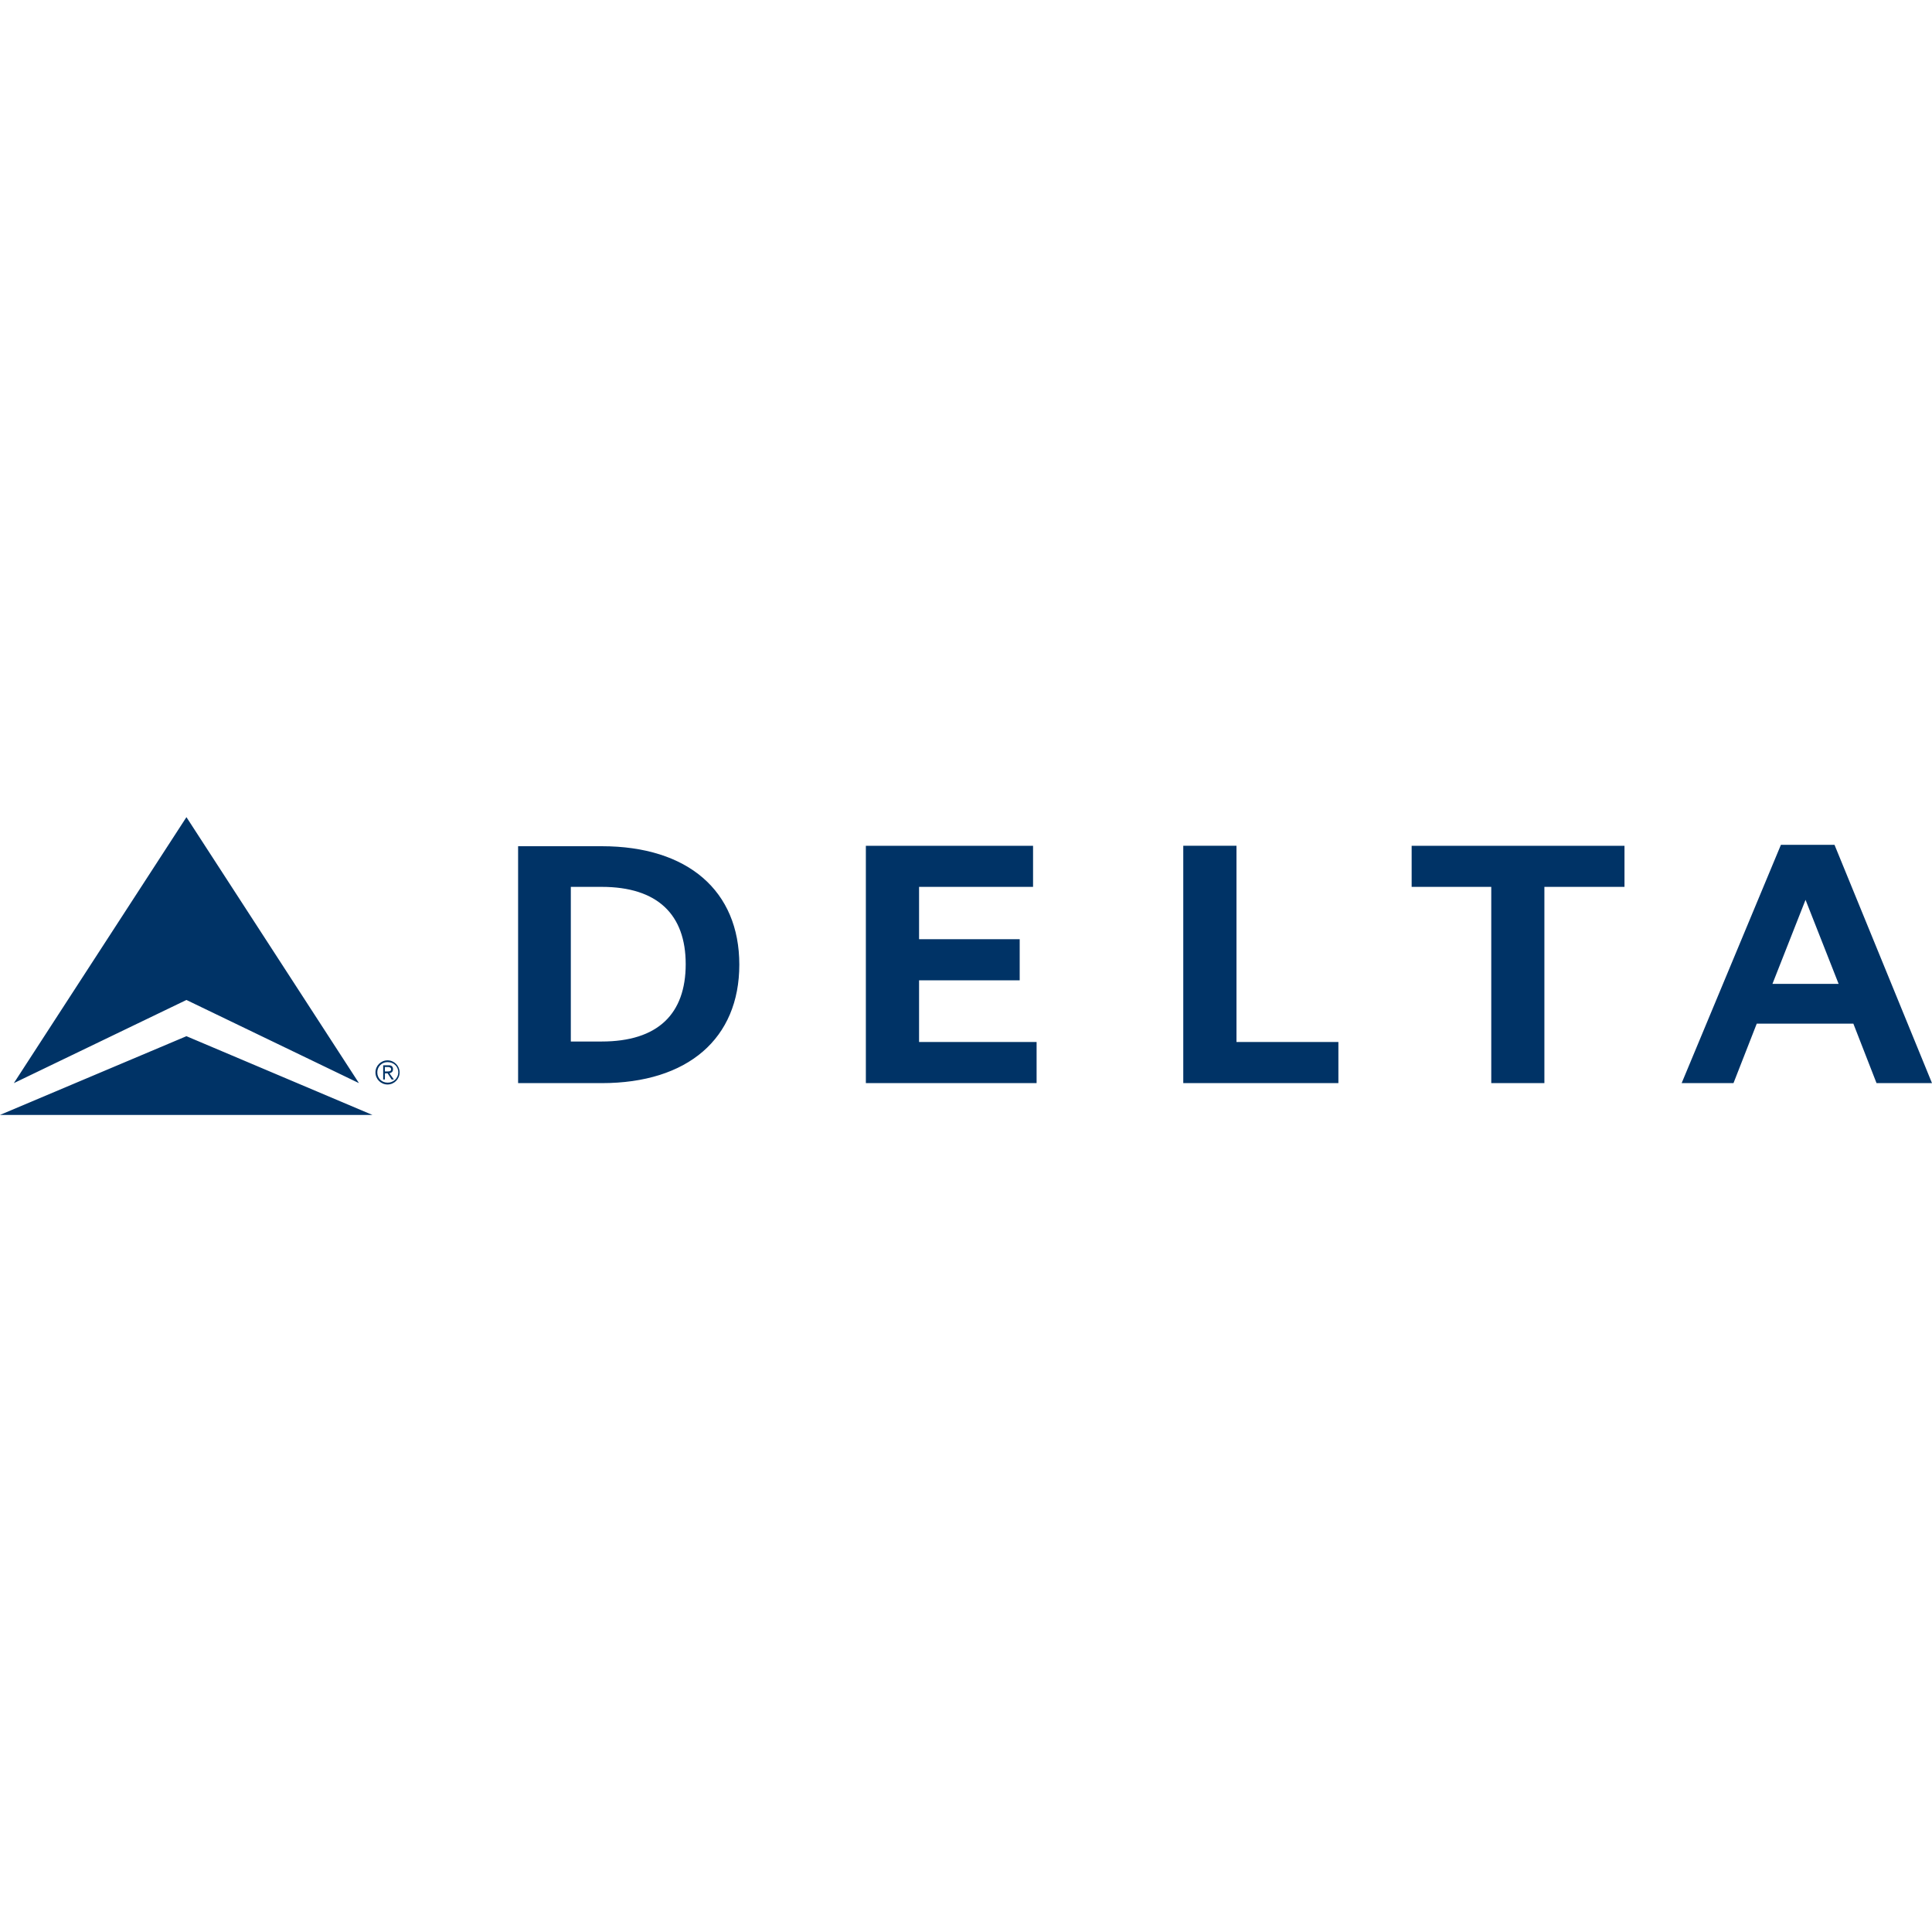
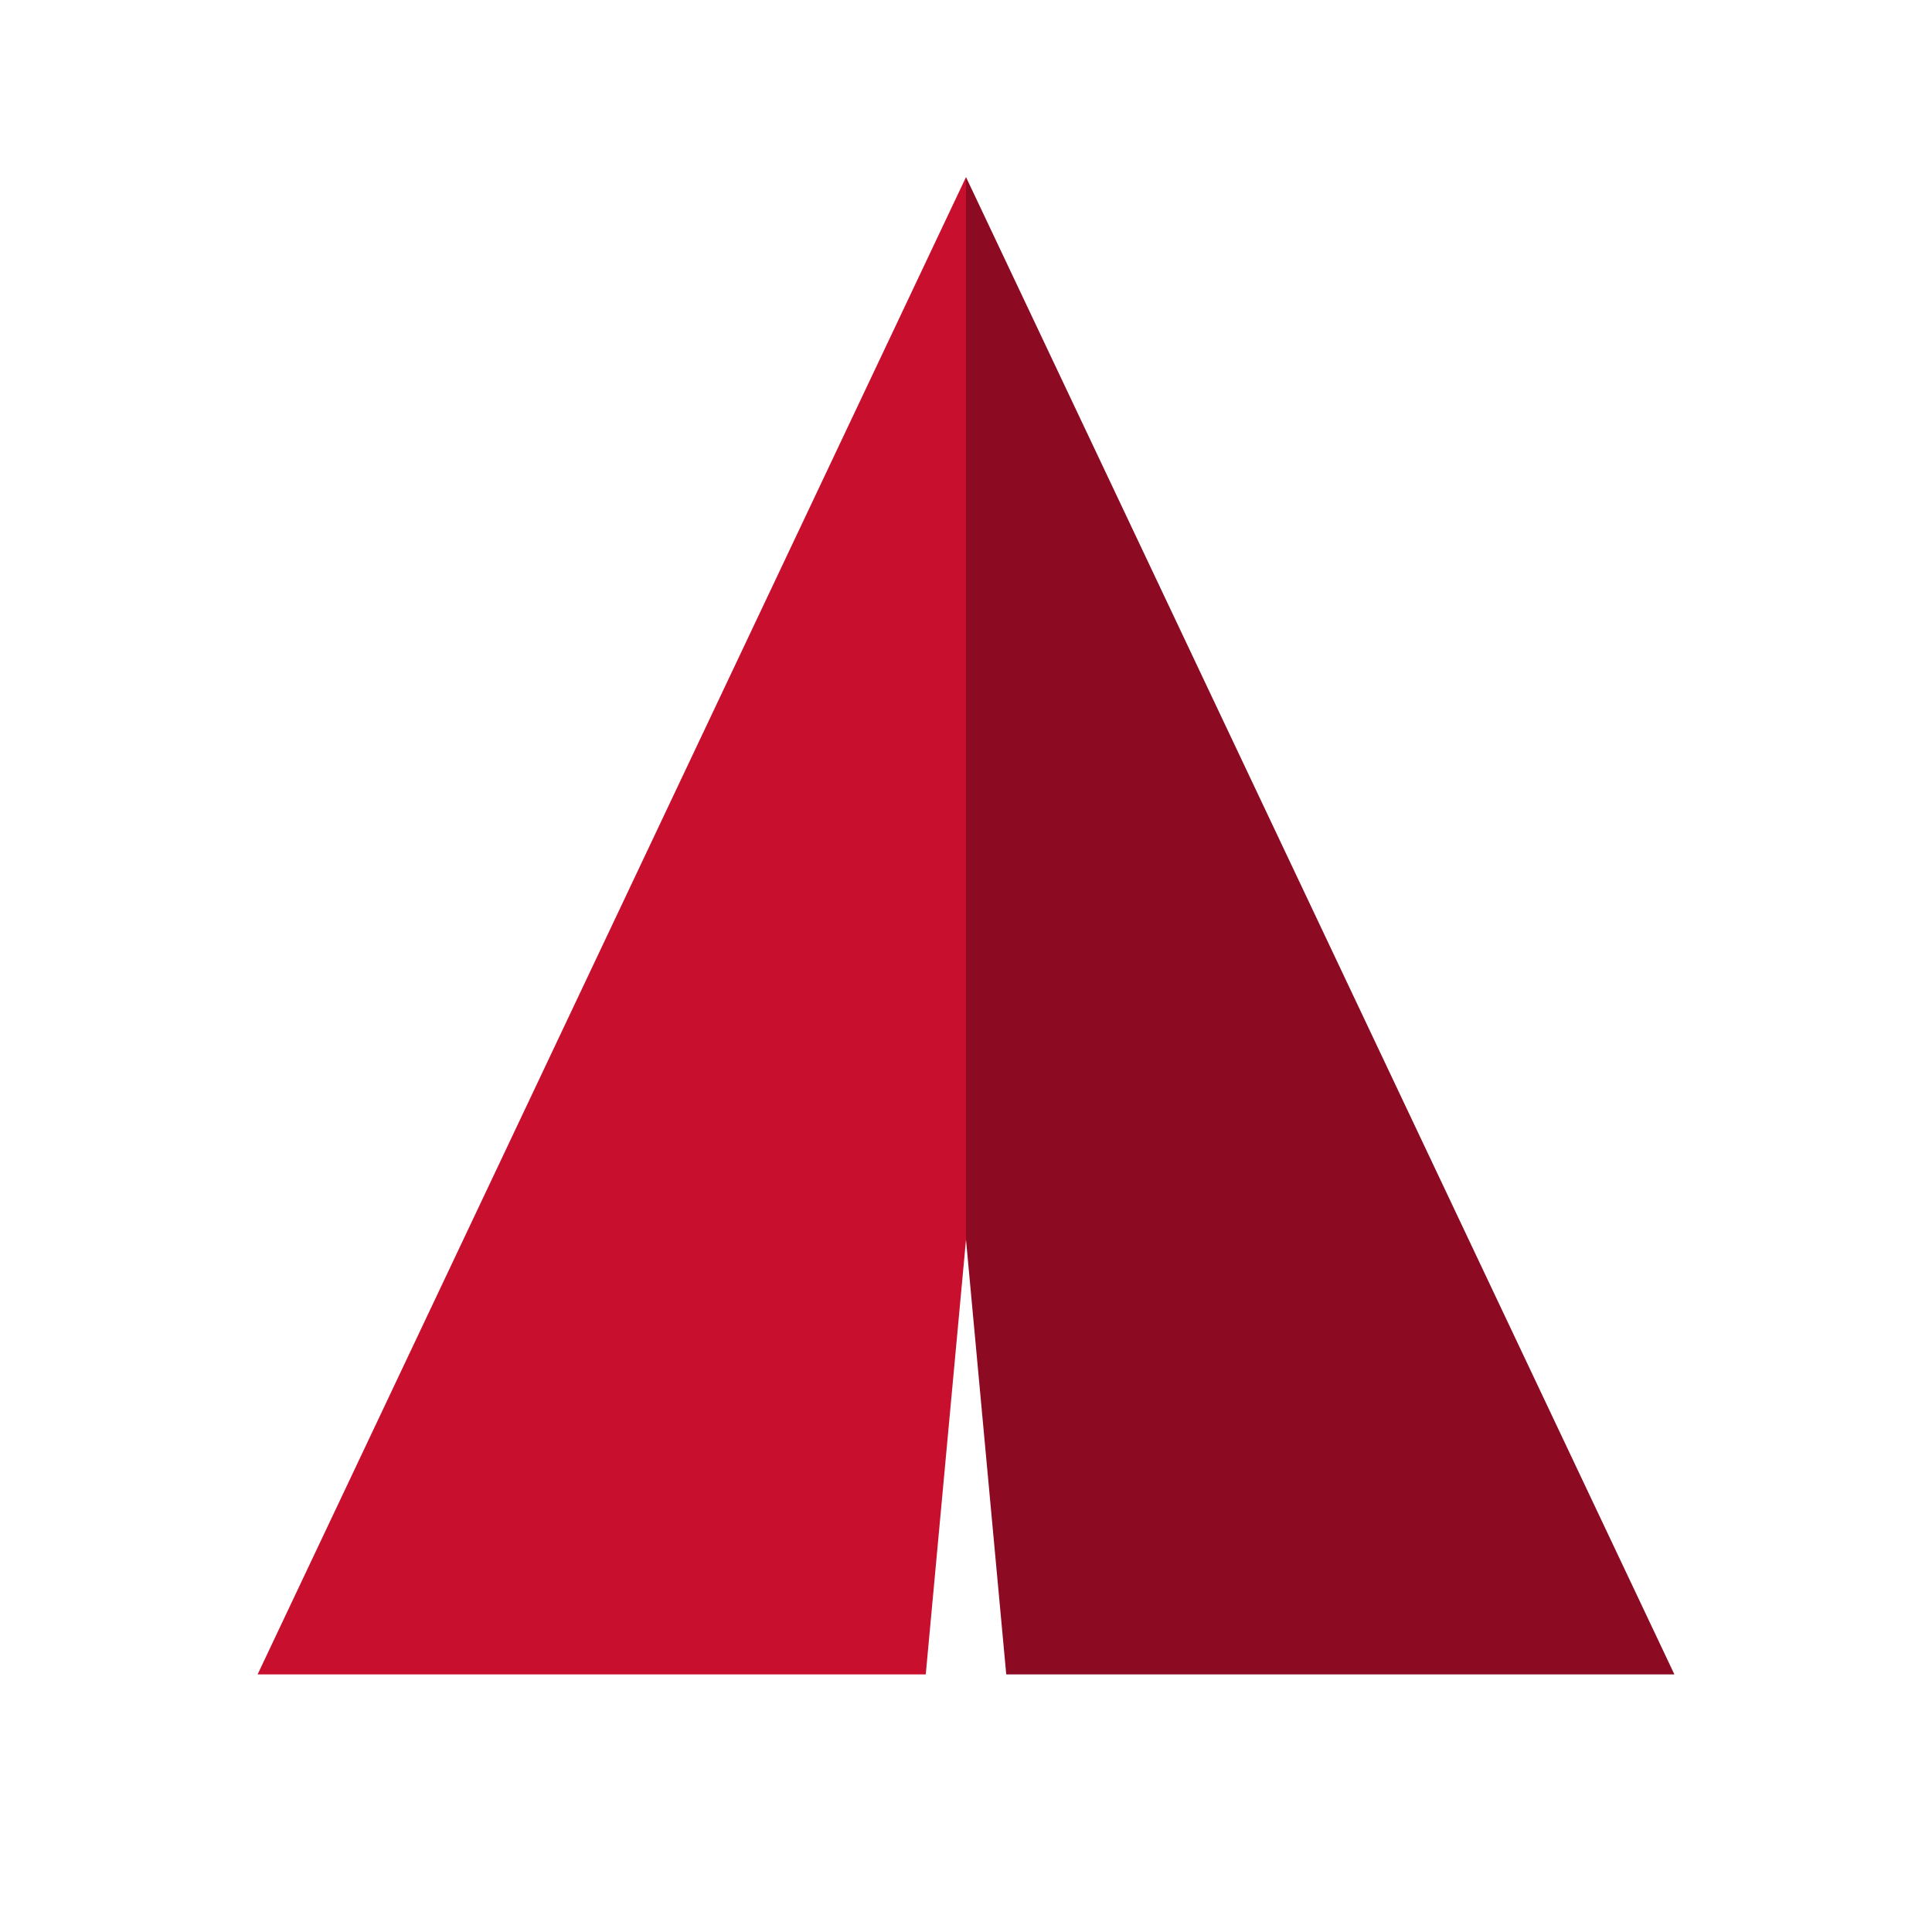
- <svg xmlns="http://www.w3.org/2000/svg" fill="#003366" role="img" viewBox="0 0 24 24">
-   <path d="M24 13.455h-.689l-.288-.739h-1.2l-.289.739h-.644l1.233-2.96h.666zm-1.16-1.233l-.411-1.044-.411 1.044zm-4.315 1.233h.66v-2.438h.995v-.51h-2.644v.51h.989zm-3.826 0h1.927v-.511H15.36v-2.438h-.661zm-3.282-2.438h1.416v-.51h-2.077v2.948h2.121v-.511h-1.46v-.766h1.25v-.511h-1.25zm-4.981 2.438h1.038c1.072 0 1.71-.555 1.71-1.472 0-.916-.638-1.471-1.71-1.471H6.436zm.655-2.438h.383c.694 0 1.044.344 1.044.96 0 .617-.344.961-1.044.961h-.383zm-2.277 2.155a.15.15 0 0 1 .15.15.15.15 0 0 1-.15.15.15.15 0 0 1-.15-.15.15.15 0 0 1 .15-.15m0 .277a.13.13 0 0 0 .134-.127c0-.073-.056-.128-.134-.128a.126.126 0 0 0-.127.128c0 .072.055.127.127.127m-.033-.039H4.76v-.177h.067c.038 0 .055.016.055.05 0 .033-.022.044-.044.05l.055.077h-.028l-.05-.077h-.033zm0-.1h.028c.022 0 .05 0 .05-.027 0-.022-.022-.028-.039-.028h-.039zM0 13.85h4.626l-2.31-.978zm.172-.395l2.144-1.033 2.143 1.033-2.143-3.304Z" />
+ <svg xmlns="http://www.w3.org/2000/svg" viewBox="0 0 24 24" role="img" aria-label="Delta">
+   <path fill="#C8102E" d="M12 2.2 3.2 20.8h8.3L12 15.4Z" />
+   <path fill="#8C0A22" d="M12 2.2 20.8 20.8H12.5L12 15.4Z" />
</svg>
